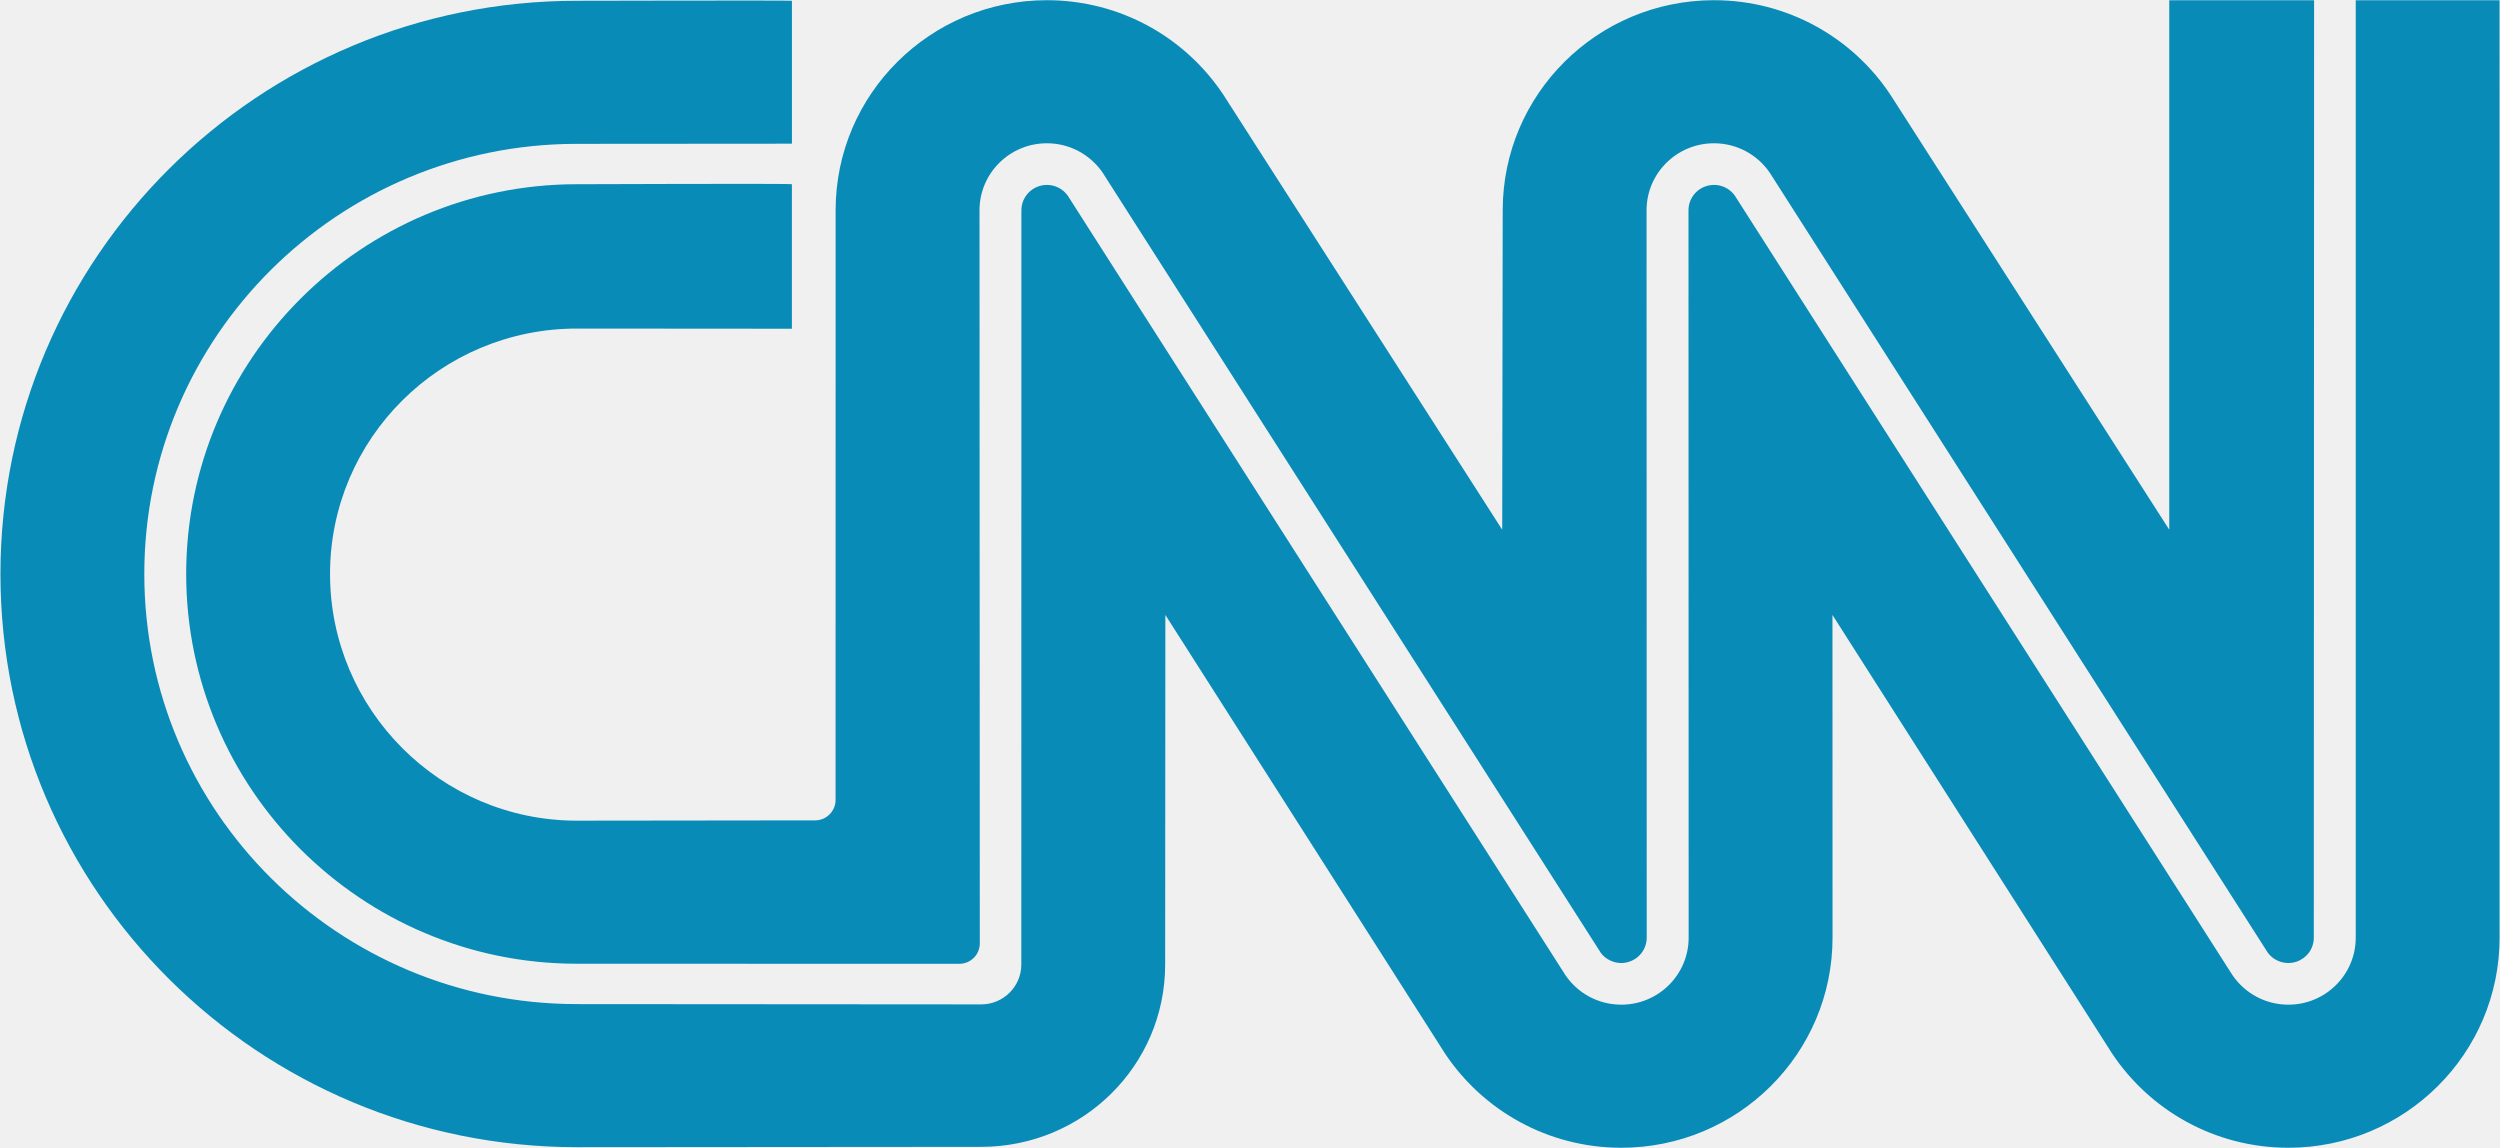
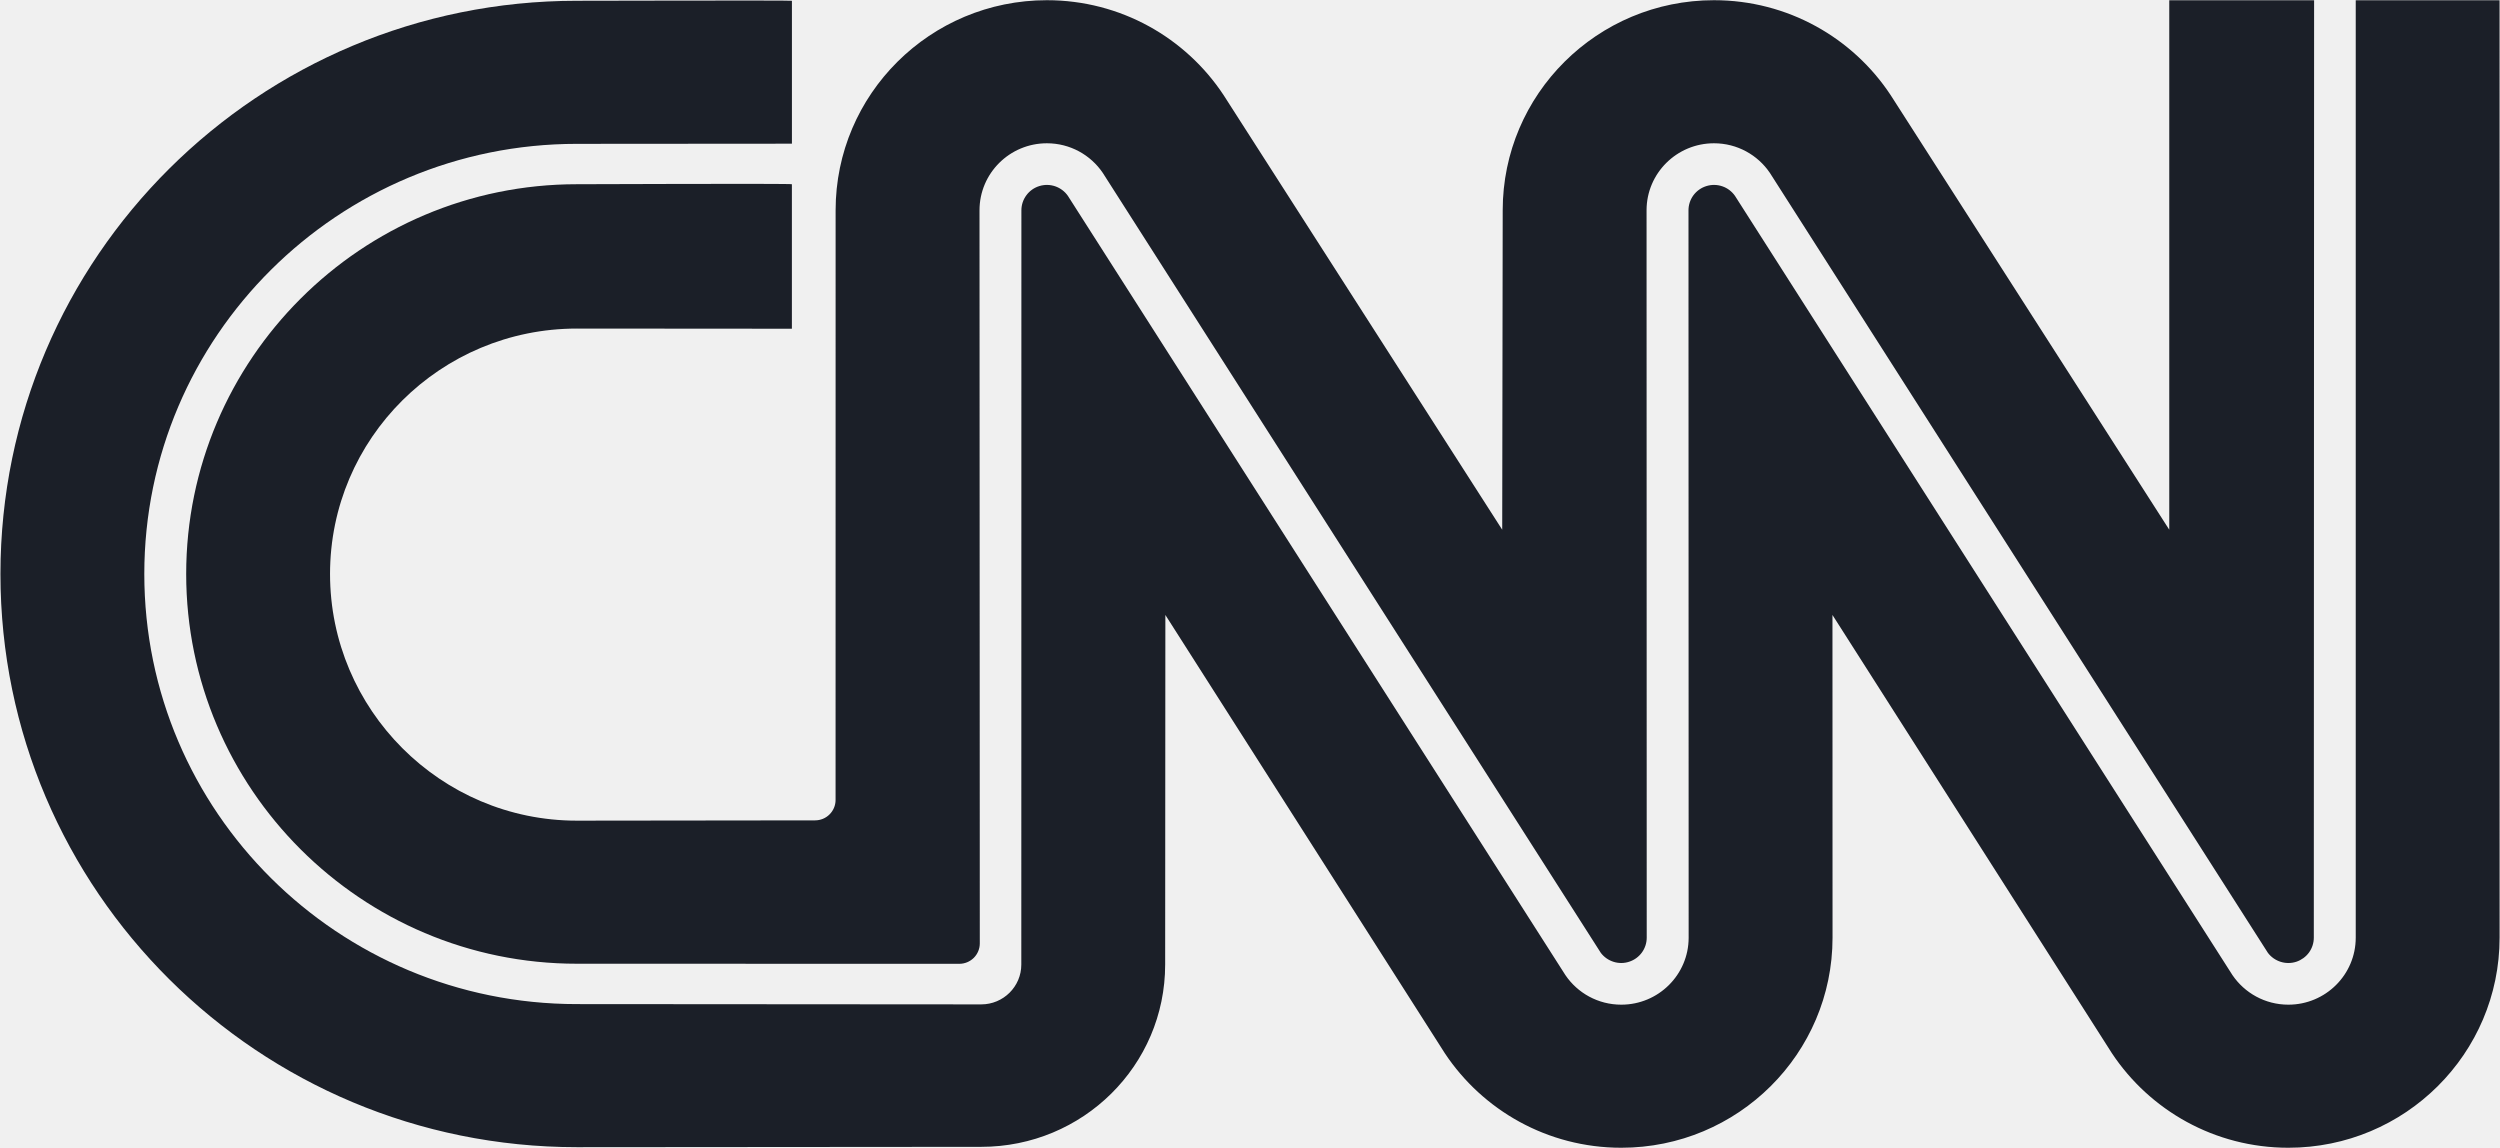
<svg xmlns="http://www.w3.org/2000/svg" fill="none" viewBox="0 0.64 61 28">
  <g clip-path="url(#clip0_962_41284)">
-     <path d="M19.323 0.659C19.323 0.646 14.075 0.659 14.075 0.659C6.308 0.659 0.011 6.921 0.011 14.645C0.011 22.369 6.308 28.631 14.075 28.631L23.942 28.623C26.421 28.623 28.43 26.64 28.43 24.175L28.435 15.645L35.255 26.341C36.177 27.729 37.761 28.645 39.559 28.645C42.406 28.645 44.714 26.35 44.714 23.519L44.712 15.645L51.532 26.341C52.454 27.729 54.037 28.645 55.836 28.645C58.682 28.645 60.99 26.35 60.99 23.519L60.989 0.646H57.48V23.519C57.48 24.422 56.744 25.154 55.836 25.154C55.268 25.154 54.768 24.868 54.472 24.433L42.334 5.42C42.259 5.312 42.151 5.229 42.025 5.186C41.9 5.143 41.764 5.141 41.637 5.18C41.51 5.219 41.399 5.298 41.32 5.404C41.242 5.51 41.199 5.639 41.199 5.771L41.203 23.519C41.203 24.422 40.467 25.154 39.559 25.154C38.991 25.154 38.491 24.868 38.196 24.433L26.057 5.42C25.982 5.312 25.874 5.23 25.748 5.186C25.623 5.143 25.487 5.141 25.36 5.18C25.233 5.219 25.122 5.298 25.044 5.404C24.965 5.51 24.922 5.639 24.922 5.771L24.92 24.175C24.92 24.712 24.482 25.147 23.942 25.147L14.075 25.14C8.247 25.14 3.521 20.441 3.521 14.645C3.521 8.849 8.247 4.15 14.075 4.15L19.323 4.146V0.659Z" fill="#098bb8" />
-     <path d="M19.888 20.657C20.02 20.657 20.148 20.605 20.241 20.511C20.335 20.418 20.388 20.292 20.388 20.16L20.389 5.771C20.389 2.94 22.697 0.645 25.544 0.645C27.349 0.645 28.937 1.567 29.858 2.964L36.654 13.565L36.666 5.771C36.666 2.94 38.974 0.645 41.821 0.645C43.625 0.645 45.214 1.567 46.134 2.964L52.93 13.565V0.646H56.464L56.457 23.519C56.457 23.649 56.416 23.775 56.34 23.881C56.263 23.986 56.156 24.064 56.032 24.106C55.908 24.147 55.774 24.148 55.65 24.109C55.525 24.07 55.416 23.994 55.337 23.89L43.184 4.857C42.889 4.422 42.388 4.136 41.821 4.136C40.913 4.136 40.176 4.868 40.176 5.771L40.18 23.519C40.18 23.649 40.139 23.775 40.063 23.88C39.986 23.986 39.879 24.064 39.755 24.105C39.631 24.147 39.497 24.148 39.373 24.109C39.248 24.07 39.139 23.994 39.06 23.89L26.907 4.857C26.612 4.422 26.111 4.136 25.544 4.136C24.636 4.136 23.9 4.868 23.9 5.771L23.907 23.659C23.907 23.791 23.854 23.918 23.761 24.011C23.667 24.104 23.54 24.157 23.407 24.157L14.075 24.155C8.81 24.155 4.543 19.88 4.543 14.645C4.543 9.41 8.81 5.135 14.075 5.135C14.075 5.135 19.322 5.115 19.322 5.135V8.661L14.075 8.657C10.749 8.657 8.053 11.338 8.053 14.645C8.053 17.952 10.749 20.664 14.075 20.664L19.888 20.657V20.657Z" fill="#098bb8" />
+     <path d="M19.323 0.659C19.323 0.646 14.075 0.659 14.075 0.659C6.308 0.659 0.011 6.921 0.011 14.645C0.011 22.369 6.308 28.631 14.075 28.631L23.942 28.623C26.421 28.623 28.43 26.64 28.43 24.175L28.435 15.645L35.255 26.341C36.177 27.729 37.761 28.645 39.559 28.645C42.406 28.645 44.714 26.35 44.714 23.519L44.712 15.645L51.532 26.341C52.454 27.729 54.037 28.645 55.836 28.645C58.682 28.645 60.99 26.35 60.99 23.519L60.989 0.646H57.48V23.519C57.48 24.422 56.744 25.154 55.836 25.154C55.268 25.154 54.768 24.868 54.472 24.433L42.334 5.42C42.259 5.312 42.151 5.229 42.025 5.186C41.9 5.143 41.764 5.141 41.637 5.18C41.51 5.219 41.399 5.298 41.32 5.404C41.242 5.51 41.199 5.639 41.199 5.771L41.203 23.519C41.203 24.422 40.467 25.154 39.559 25.154C38.991 25.154 38.491 24.868 38.196 24.433L26.057 5.42C25.982 5.312 25.874 5.23 25.748 5.186C25.623 5.143 25.487 5.141 25.36 5.18C25.233 5.219 25.122 5.298 25.044 5.404C24.965 5.51 24.922 5.639 24.922 5.771L24.92 24.175C24.92 24.712 24.482 25.147 23.942 25.147L14.075 25.14C8.247 25.14 3.521 20.441 3.521 14.645C3.521 8.849 8.247 4.15 14.075 4.15L19.323 4.146V0.659Z" fill="#1b1f28" />
+     <path d="M19.888 20.657C20.02 20.657 20.148 20.605 20.241 20.511C20.335 20.418 20.388 20.292 20.388 20.16L20.389 5.771C20.389 2.94 22.697 0.645 25.544 0.645C27.349 0.645 28.937 1.567 29.858 2.964L36.654 13.565L36.666 5.771C36.666 2.94 38.974 0.645 41.821 0.645C43.625 0.645 45.214 1.567 46.134 2.964L52.93 13.565V0.646H56.464L56.457 23.519C56.457 23.649 56.416 23.775 56.34 23.881C56.263 23.986 56.156 24.064 56.032 24.106C55.908 24.147 55.774 24.148 55.65 24.109C55.525 24.07 55.416 23.994 55.337 23.89L43.184 4.857C42.889 4.422 42.388 4.136 41.821 4.136C40.913 4.136 40.176 4.868 40.176 5.771L40.18 23.519C40.18 23.649 40.139 23.775 40.063 23.88C39.986 23.986 39.879 24.064 39.755 24.105C39.631 24.147 39.497 24.148 39.373 24.109C39.248 24.07 39.139 23.994 39.06 23.89L26.907 4.857C26.612 4.422 26.111 4.136 25.544 4.136C24.636 4.136 23.9 4.868 23.9 5.771L23.907 23.659C23.907 23.791 23.854 23.918 23.761 24.011C23.667 24.104 23.54 24.157 23.407 24.157L14.075 24.155C8.81 24.155 4.543 19.88 4.543 14.645C4.543 9.41 8.81 5.135 14.075 5.135C14.075 5.135 19.322 5.115 19.322 5.135V8.661L14.075 8.657C10.749 8.657 8.053 11.338 8.053 14.645C8.053 17.952 10.749 20.664 14.075 20.664L19.888 20.657V20.657Z" fill="#1b1f28" />
  </g>
  <defs>
    <clipPath id="clip0_962_41284">
      <rect width="61" height="28" fill="white" transform="translate(0 0.644775)" />
    </clipPath>
  </defs>
</svg>
